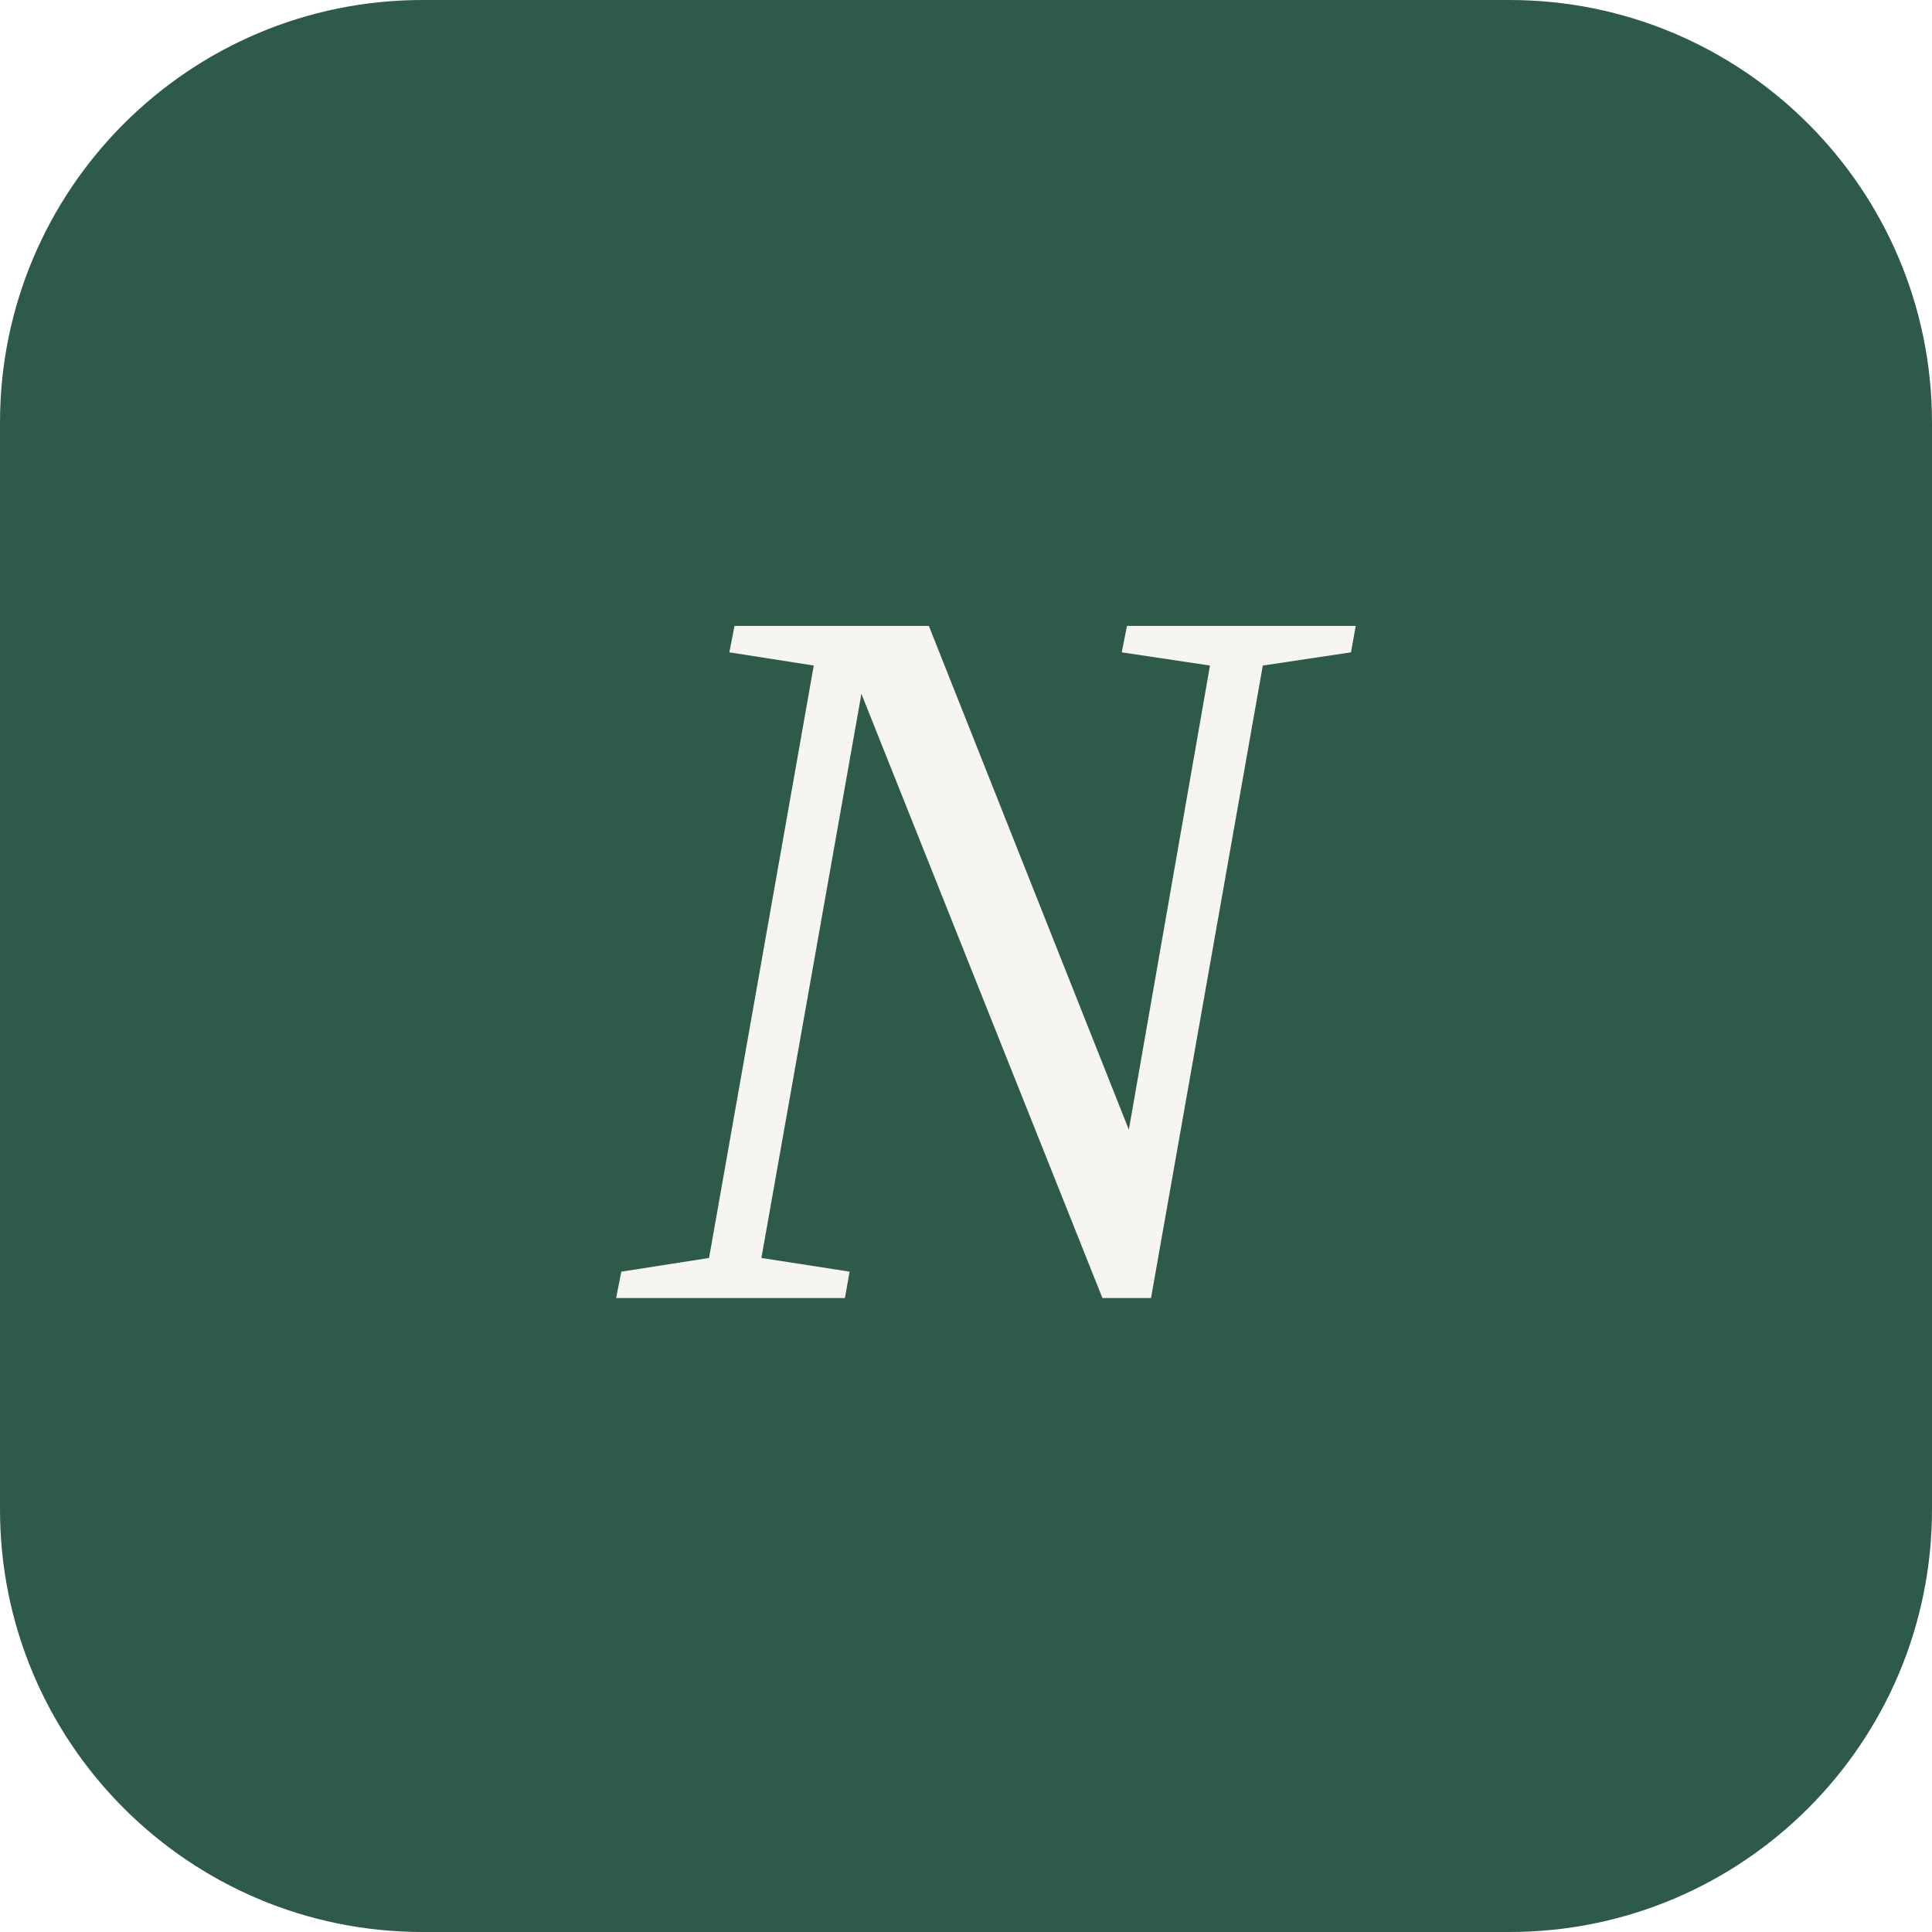
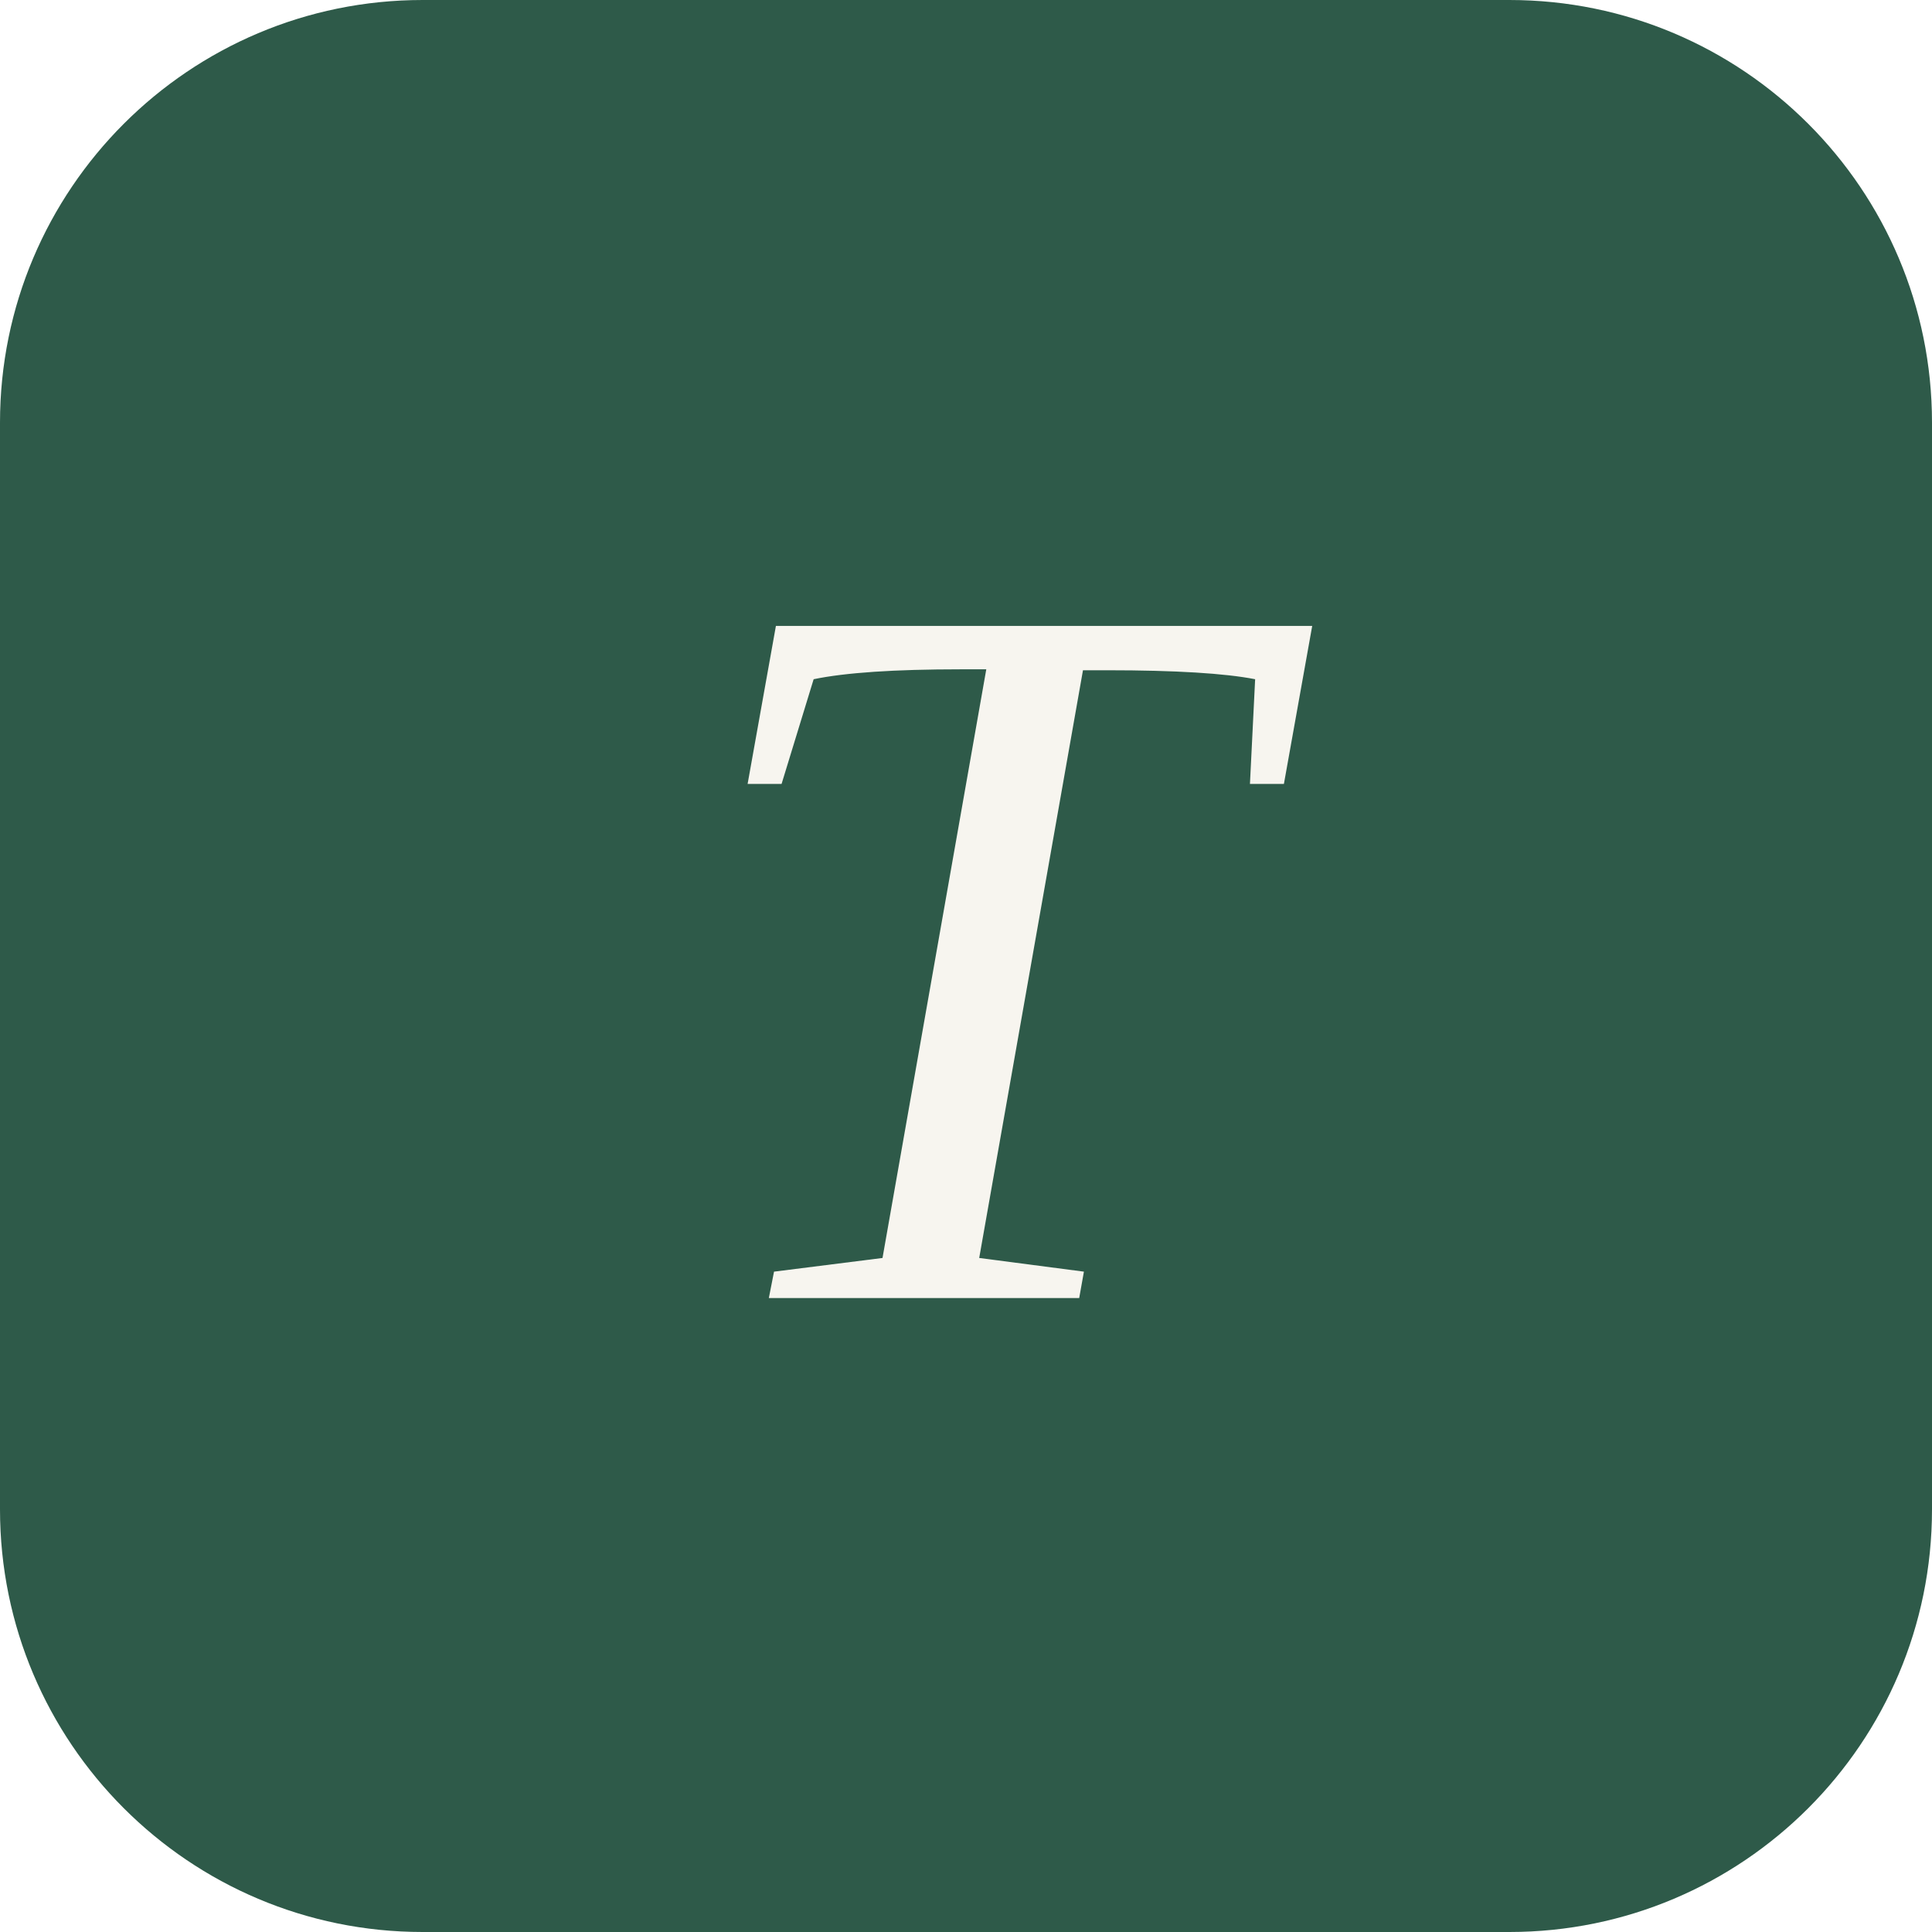
<svg xmlns="http://www.w3.org/2000/svg" viewBox="0 0 64 64">
  <rect width="64" height="64" rx="14" fill="#2E5A49" />
-   <text x="32" y="43" font-family="Georgia, 'Times New Roman', serif" font-style="italic" font-size="34" fill="#F7F5EF" text-anchor="middle">N</text>
+   <text x="32" y="43" font-family="Georgia, 'Times New Roman', serif" font-style="italic" font-size="34" fill="#F7F5EF" text-anchor="middle">T</text>
</svg>
